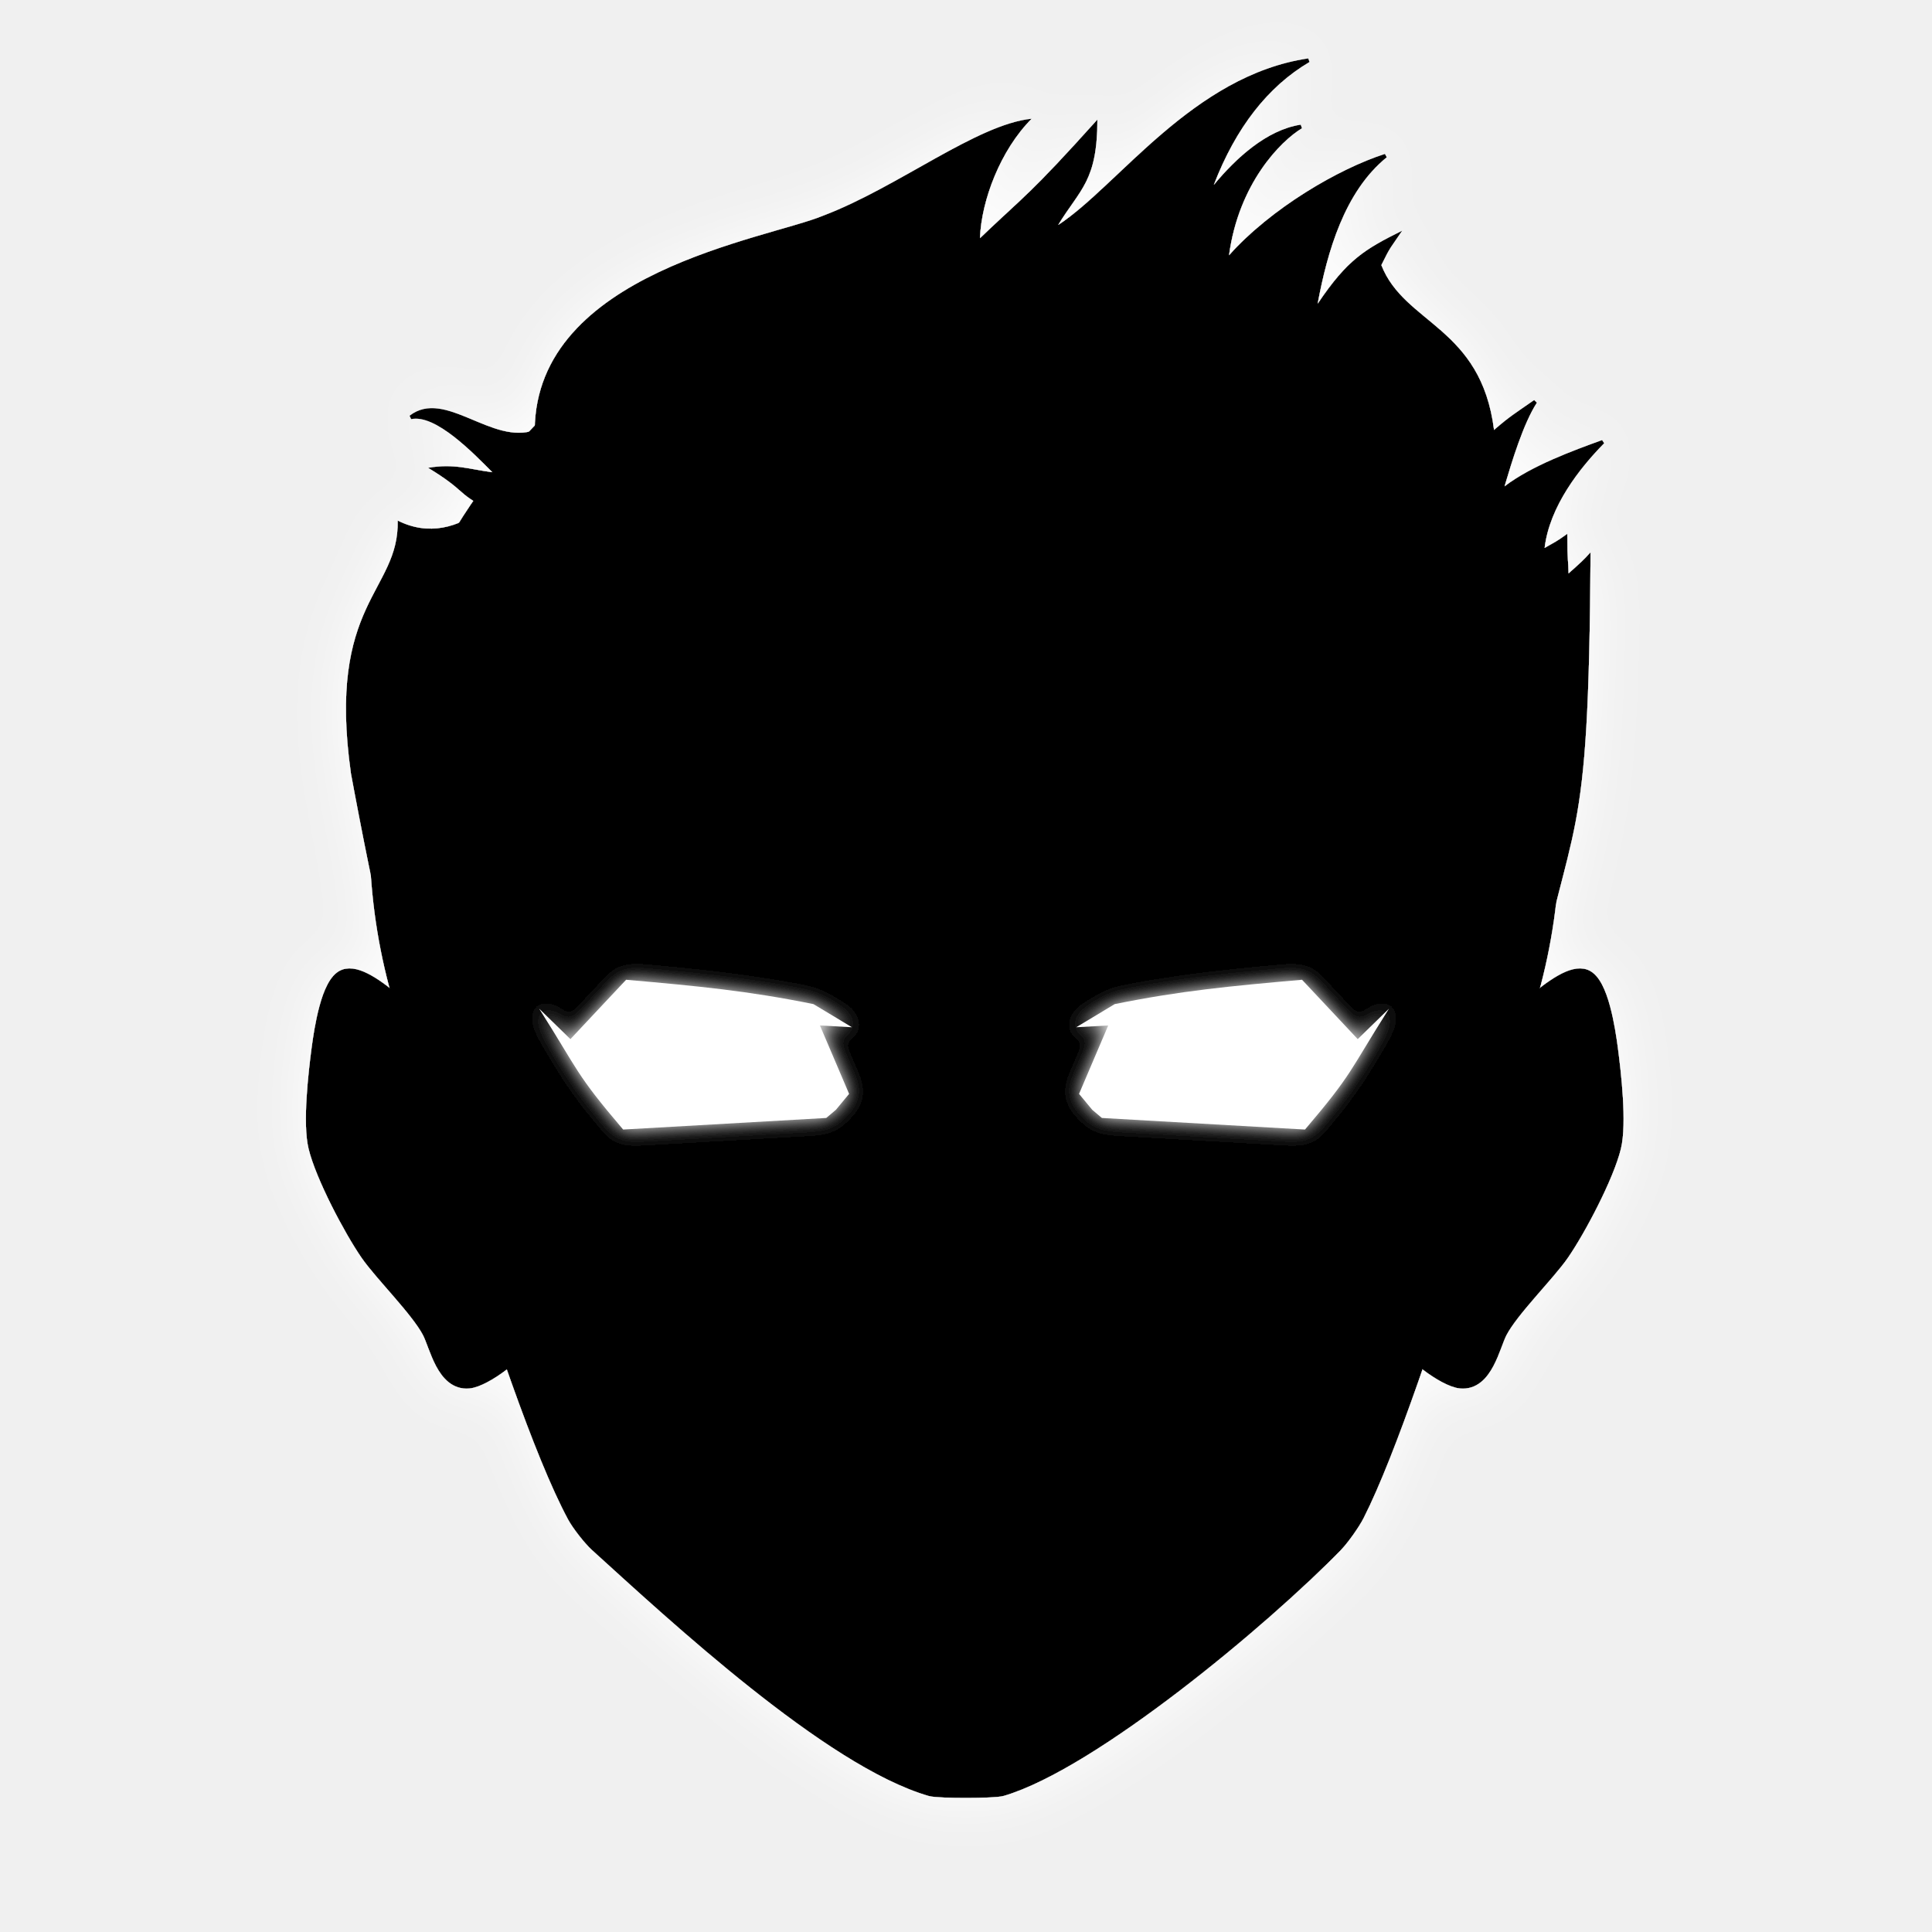
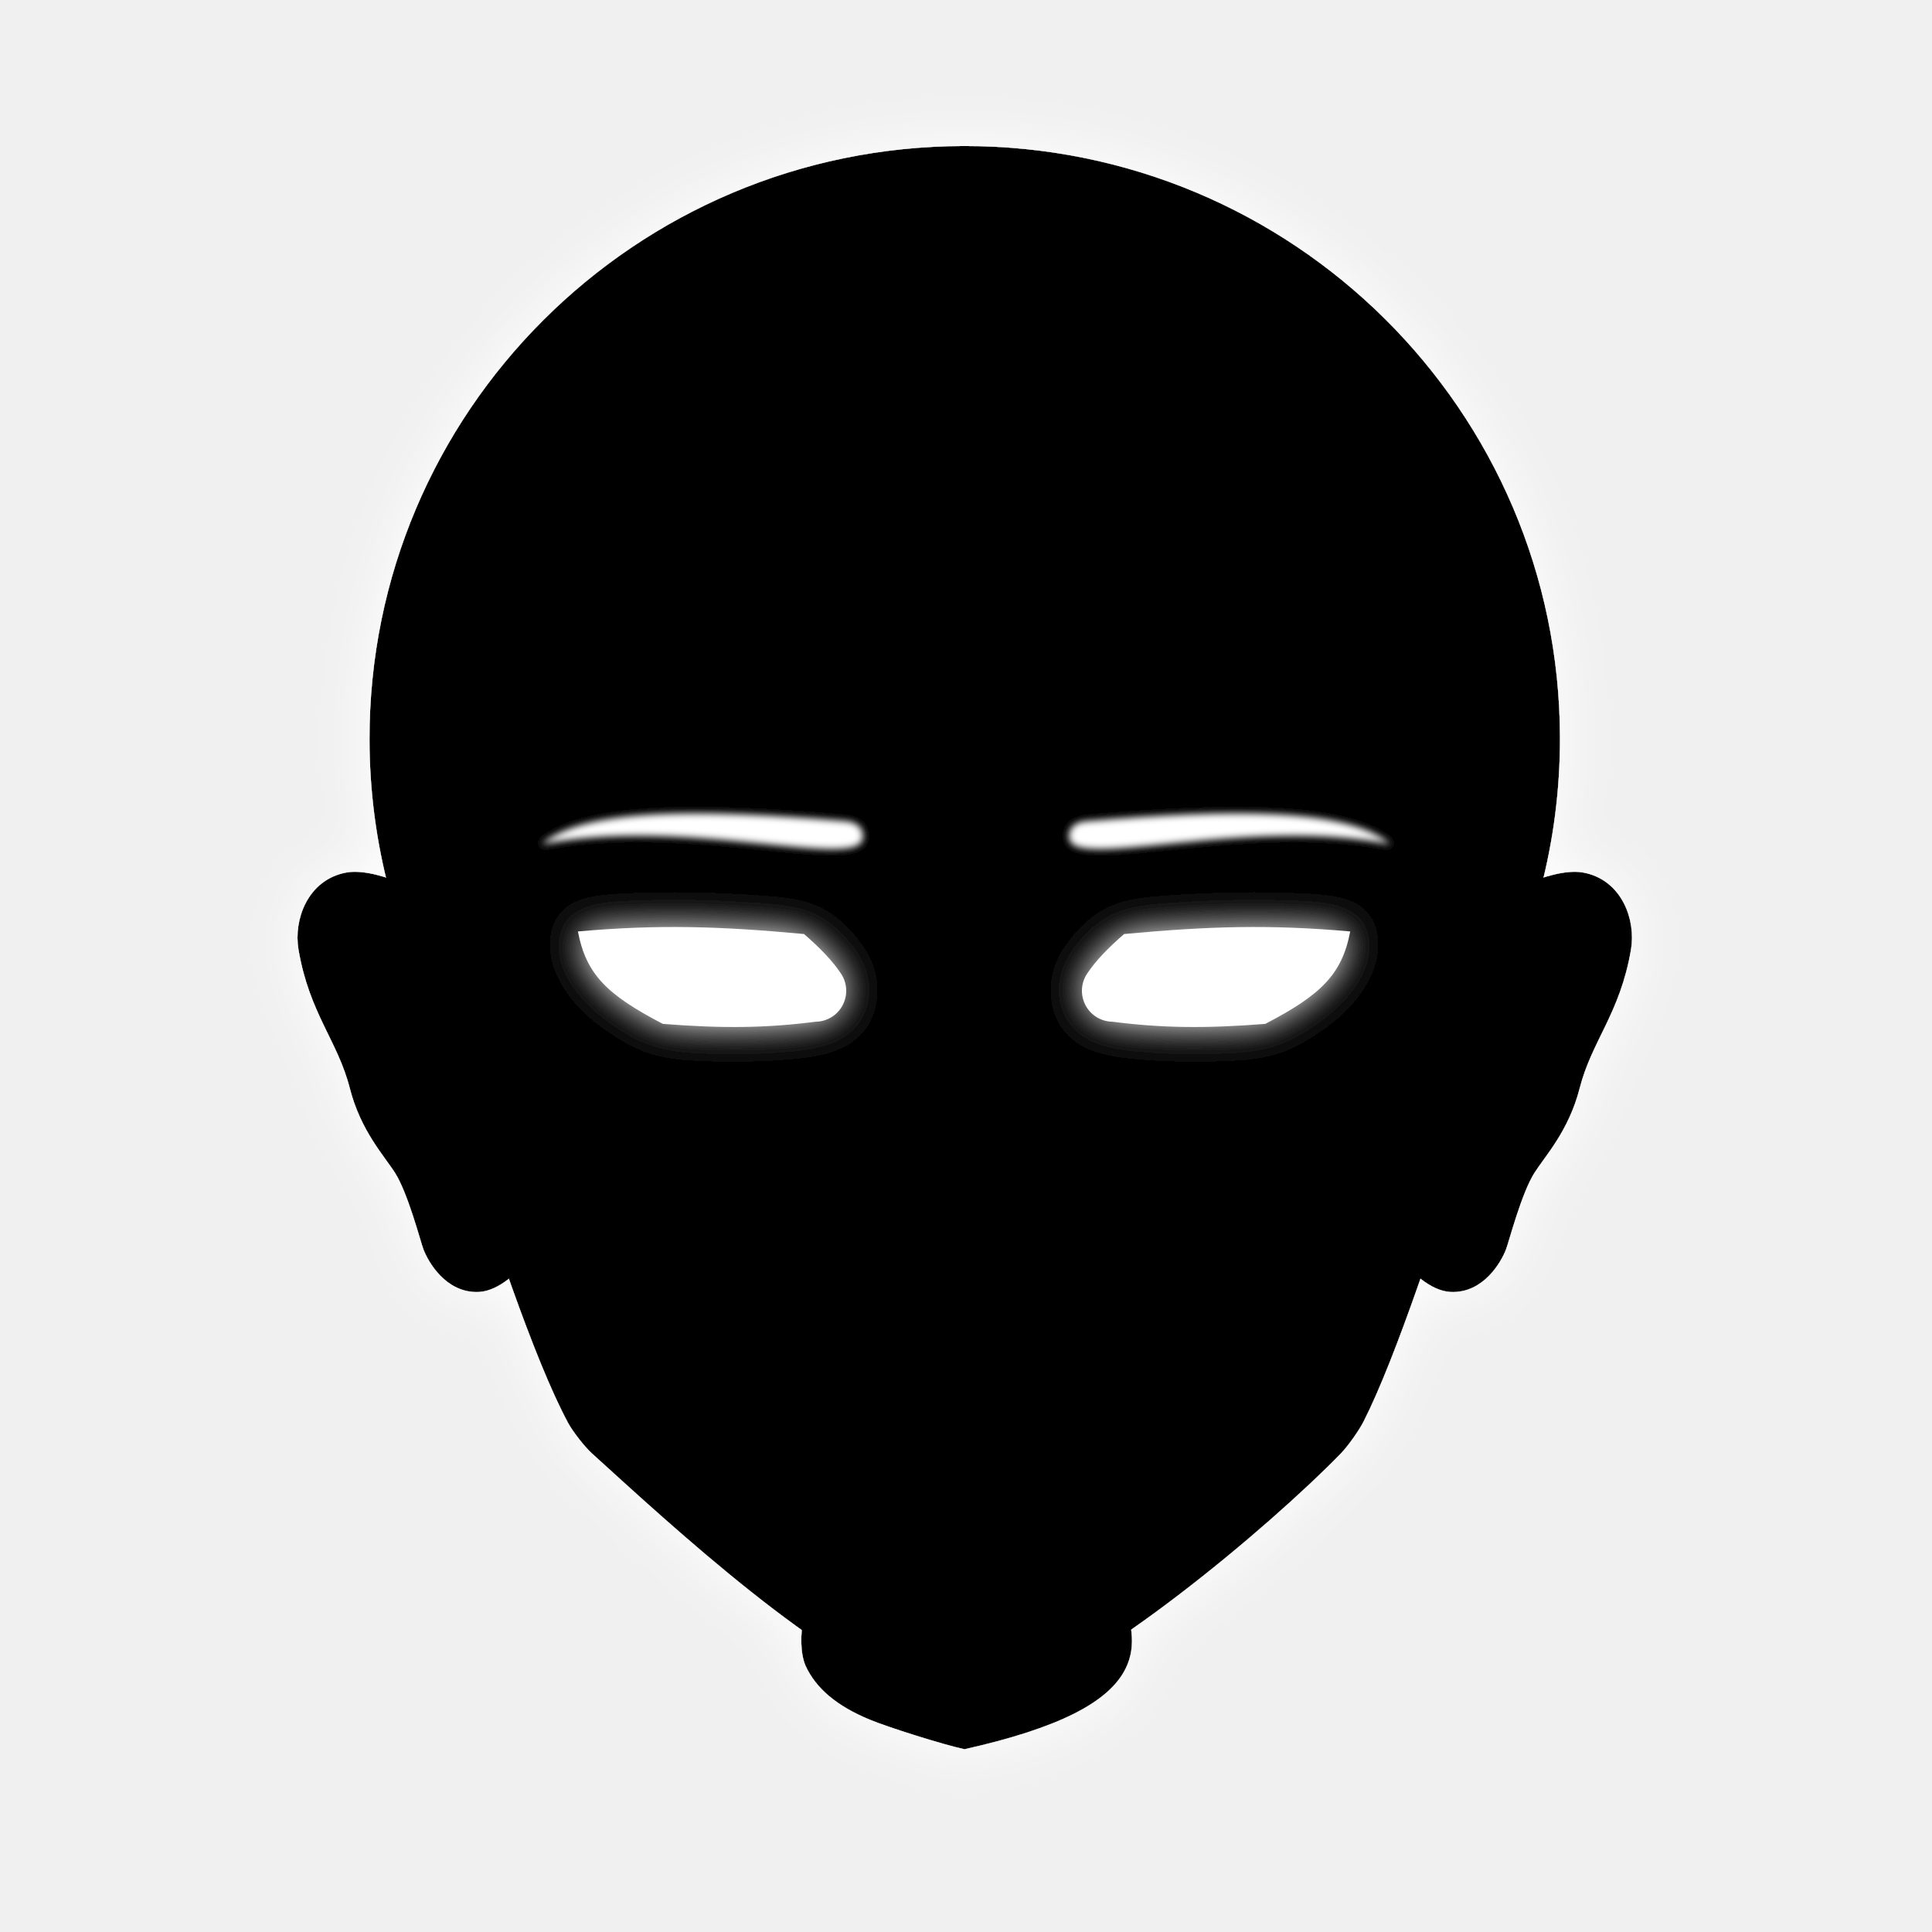
- <svg xmlns="http://www.w3.org/2000/svg" viewBox="0 -25 200 200" style="filter: drop-shadow(0 0 3px #fff)">
+ <svg xmlns="http://www.w3.org/2000/svg" viewBox="0 -15 200 200" style="filter: drop-shadow(0 0 3px #fff)">
  <g id="ears" fill="#000" stroke="#000" stroke-width="1.5">
-     <path id="ear-left" d="M46.778 83.613c-2.623-1.48-8.575-8.52-11.138-7.517 -1.655 0.646-2.377 5.504-2.638 7.47 -0.333 2.525-0.929 7.711-0.328 10.185 0.725 2.985 3.631 8.507 5.37 11.027 1.468 2.122 5.211 5.797 6.407 8.088 0.759 1.454 1.493 5.373 4.083 5.12 1.674-0.164 5.537-3.072 5.744-4.452C55.406 106.057 51.943 86.528 46.778 83.613z" />
-     <path id="ear-right" d="M152.961 83.613c2.623-1.48 8.574-8.52 11.137-7.517 1.656 0.646 2.379 5.504 2.639 7.47 0.334 2.525 0.928 7.711 0.328 10.185 -0.725 2.985-3.631 8.507-5.371 11.027 -1.467 2.122-5.211 5.797-6.406 8.088 -0.76 1.454-1.492 5.373-4.084 5.12 -1.674-0.164-5.535-3.072-5.744-4.452C144.332 106.057 147.795 86.528 152.961 83.613z" />
+     <path id="ear-left" d="M47.218 81.505c-0.967-2.487-8.082-6.002-11.21-5.447 -3.538 0.627-4.838 4.356-4.369 7.119 1.103 6.487 3.996 9.219 5.296 14.286 1.096 4.273 3.433 6.732 4.588 8.548 1.42 2.228 2.73 7.341 3.023 8.087 0.463 1.18 2.103 4.043 5.002 3.896 3.333-0.172 7.545-6.688 7.614-8.135C57.544 102.009 49.733 87.979 47.218 81.505z" />
+     <path id="ear-right" d="M152.52 81.505c0.967-2.487 8.082-6.002 11.211-5.447 3.539 0.627 4.838 4.356 4.369 7.119 -1.104 6.487-3.996 9.219-5.297 14.286 -1.096 4.273-3.434 6.732-4.588 8.548 -1.42 2.228-2.73 7.341-3.023 8.087 -0.463 1.18-2.104 4.043-5.002 3.896 -3.332-0.172-7.545-6.688-7.613-8.135C142.193 102.009 150.006 87.979 152.52 81.505z" />
  </g>
  <path id="face" fill="#000" stroke="#000" stroke-width="1.5" d="M138.275 134.933c-7.56 7.762-25.273 22.52-34.57 25.257 -0.809 0.238-6.561 0.241-7.37 0.006 -10.402-3.025-26.524-18.002-34.545-25.284 -0.698-0.634-1.876-2.14-2.323-2.97 -6.875-12.77-18.452-54.948-18.462-54.995 -1.3-4.911-1.996-10.066-2.004-15.382C38.949 28.09 66.155 0.919 99.773 0.867c33.621-0.052 60.913 27.033 60.964 60.507 0.009 5.316-0.669 10.473-1.952 15.389 -0.015 0.047-11.729 42.121-18.293 55.052C140.06 132.667 138.942 134.247 138.275 134.933z" />
-   <g id="eyes" fill="#fff" style="filter: drop-shadow(0 0 1px #fff)">
-     <path id="eye-left" d="m 87.898,88.238 -1.364,1.647 -0.999,0.844 -21.026,1.201 C 59.533,86.085 59.987,86.001 55.812,79.415 l 3.238,3.155 5.766,-6.146 c 7.559,0.671 12.526,1.137 19.386,2.52 l 3.992,2.397 -3.316,-0.185 z" />
-     <path id="eye-right" d="m 111.703,88.238 1.364,1.647 0.999,0.844 21.026,1.201 c 4.976,-5.845 4.522,-5.929 8.697,-12.515 l -3.238,3.155 -5.766,-6.146 c -7.559,0.671 -12.526,1.137 -19.386,2.52 l -3.992,2.397 3.316,-0.185 z" />
+   <g id="eyebrows" fill="#fff" style="filter: blur(0.4px)">
+     <path id="eyebrow-left" d="M55.992 72.441c14.723-3.028 32.888 2.77 33.336-0.649 0.164-1.252-0.892-1.729-1.755-1.795C72.692 68.733 60.5 68.555 55.992 72.441z" />
+     <path id="eyebrow-rigth" d="M144.008 72.441c-14.724-3.028-32.888 2.77-33.336-0.649 -0.164-1.252 0.892-1.729 1.755-1.795C127.308 68.733 139.5 68.555 144.008 72.441z" />
  </g>
-   <path id="hair" fill="#000" d="M44.974,94.895c-2.423-8.815-3.728-16.533-5.54-24.585l0.083-0.019c-0.686-1.689-3.162-15.06-3.185-15.204c-2.525-17.77,4.993-18.784,4.84-26.198c3.165,1.585,6.242,0.799,9.019-1.365c-2.918-1.499-1.997-1.736-5.872-4.095c2.731-0.472,4.326,0.165,6.646,0.454c-1.983-1.983-5.875-6.028-8.404-5.492l-0.165-0.354c3.661-2.857,8.548,3.091,12.954,1.48C55.483,3.144,79.417-0.256,85.242-2.689c7.755-2.951,15.856-9.441,21.553-10.021c-3.225,3.241-5.2,8.449-5.347,12.358c4.698-4.486,5.03-4.355,12.151-12.264c0,6.364-1.763,7.163-4.051,10.898c6.211-4.07,13.955-15.489,25.881-17.235l0.131,0.37c-4.298,2.532-7.624,6.804-9.898,12.708c2.257-2.726,5.451-5.683,8.986-6.218l0.133,0.369c-2.215,1.325-6.554,5.742-7.547,13.138c4.381-4.893,11.35-8.948,16.134-10.48l0.187,0.346c-4.392,3.573-6.153,9.828-7.146,15.146c3.08-4.58,4.872-5.624,8.747-7.548c-1.247,1.865-1.166,1.539-2.158,3.566c2.396,6.123,10.313,6.361,11.666,17.059c1.63-1.424,2.277-1.781,4.151-3.092l0.282,0.272c-1.408,2.187-2.569,6.06-3.342,8.652c2.78-2.123,7.073-3.687,10.096-4.778l0.211,0.328c-2.551,2.593-5.648,6.546-6.162,10.834c1-0.592,1.048-0.524,2.35-1.466c0,3.081,0.105,2.688,0.127,4.105c1.257-1.125,1.45-1.282,2.276-2.181c-0.183,32.362-1.845,25.912-6.317,48.466c-0.784,3.963-2.171,10.883-3.061,14.207l-6.049,1.039c1.87-22.394-0.093-17.512,1.267-31.604c2.012-20.779-14.804-37.812-37.025-32.237c-4.496,1.128-22.44,1.127-26.934,0c-24.547-6.163-33.391,8.18-36.026,33.278c-1.291,12.318-1.607,8.161,0.267,30.563L44.974,94.895z" />
+   <g id="eyes" fill="#fff" style="filter: drop-shadow(0 0 2px #fff)">
+     <path id="eye-left" d="M84.453 90.766c1.167-0.017 2.233-0.67 2.774-1.704 0.547-1.032 0.487-2.282-0.156-3.256 -0.858-1.297-2.065-2.568-3.836-4.115 -8.771-0.813-15.044-1.003-23.409-0.268 0.851 4.473 3.058 6.582 8.789 9.568C74.802 91.478 79.289 91.427 84.453 90.766z" />
+     <path id="eye-right" d="M115.147 90.766c-1.167-0.017-2.233-0.67-2.774-1.704 -0.547-1.032-0.487-2.282 0.156-3.256 0.858-1.297 2.065-2.568 3.836-4.115 8.771-0.813 15.044-1.003 23.409-0.268 -0.851 4.473-3.058 6.582-8.789 9.568C124.799 91.478 120.312 91.427 115.147 90.766z" />
+   </g>
+   <path id="beard" fill="#000" d="M99.85 166.08c-2.22-0.47-8.06-2.32-9.81-3.06 -3.4-1.4-5.58-3.23-6.66-5.6 -2.05-4.93 3.17-20.64 16.6-16.63 7.8-1.63 11.89 1.02 15.57 8.27 1.78 3.7 2.09 6.36 1 8.62C114.83 161.24 109.52 163.91 99.85 166.08z" />
</svg>
